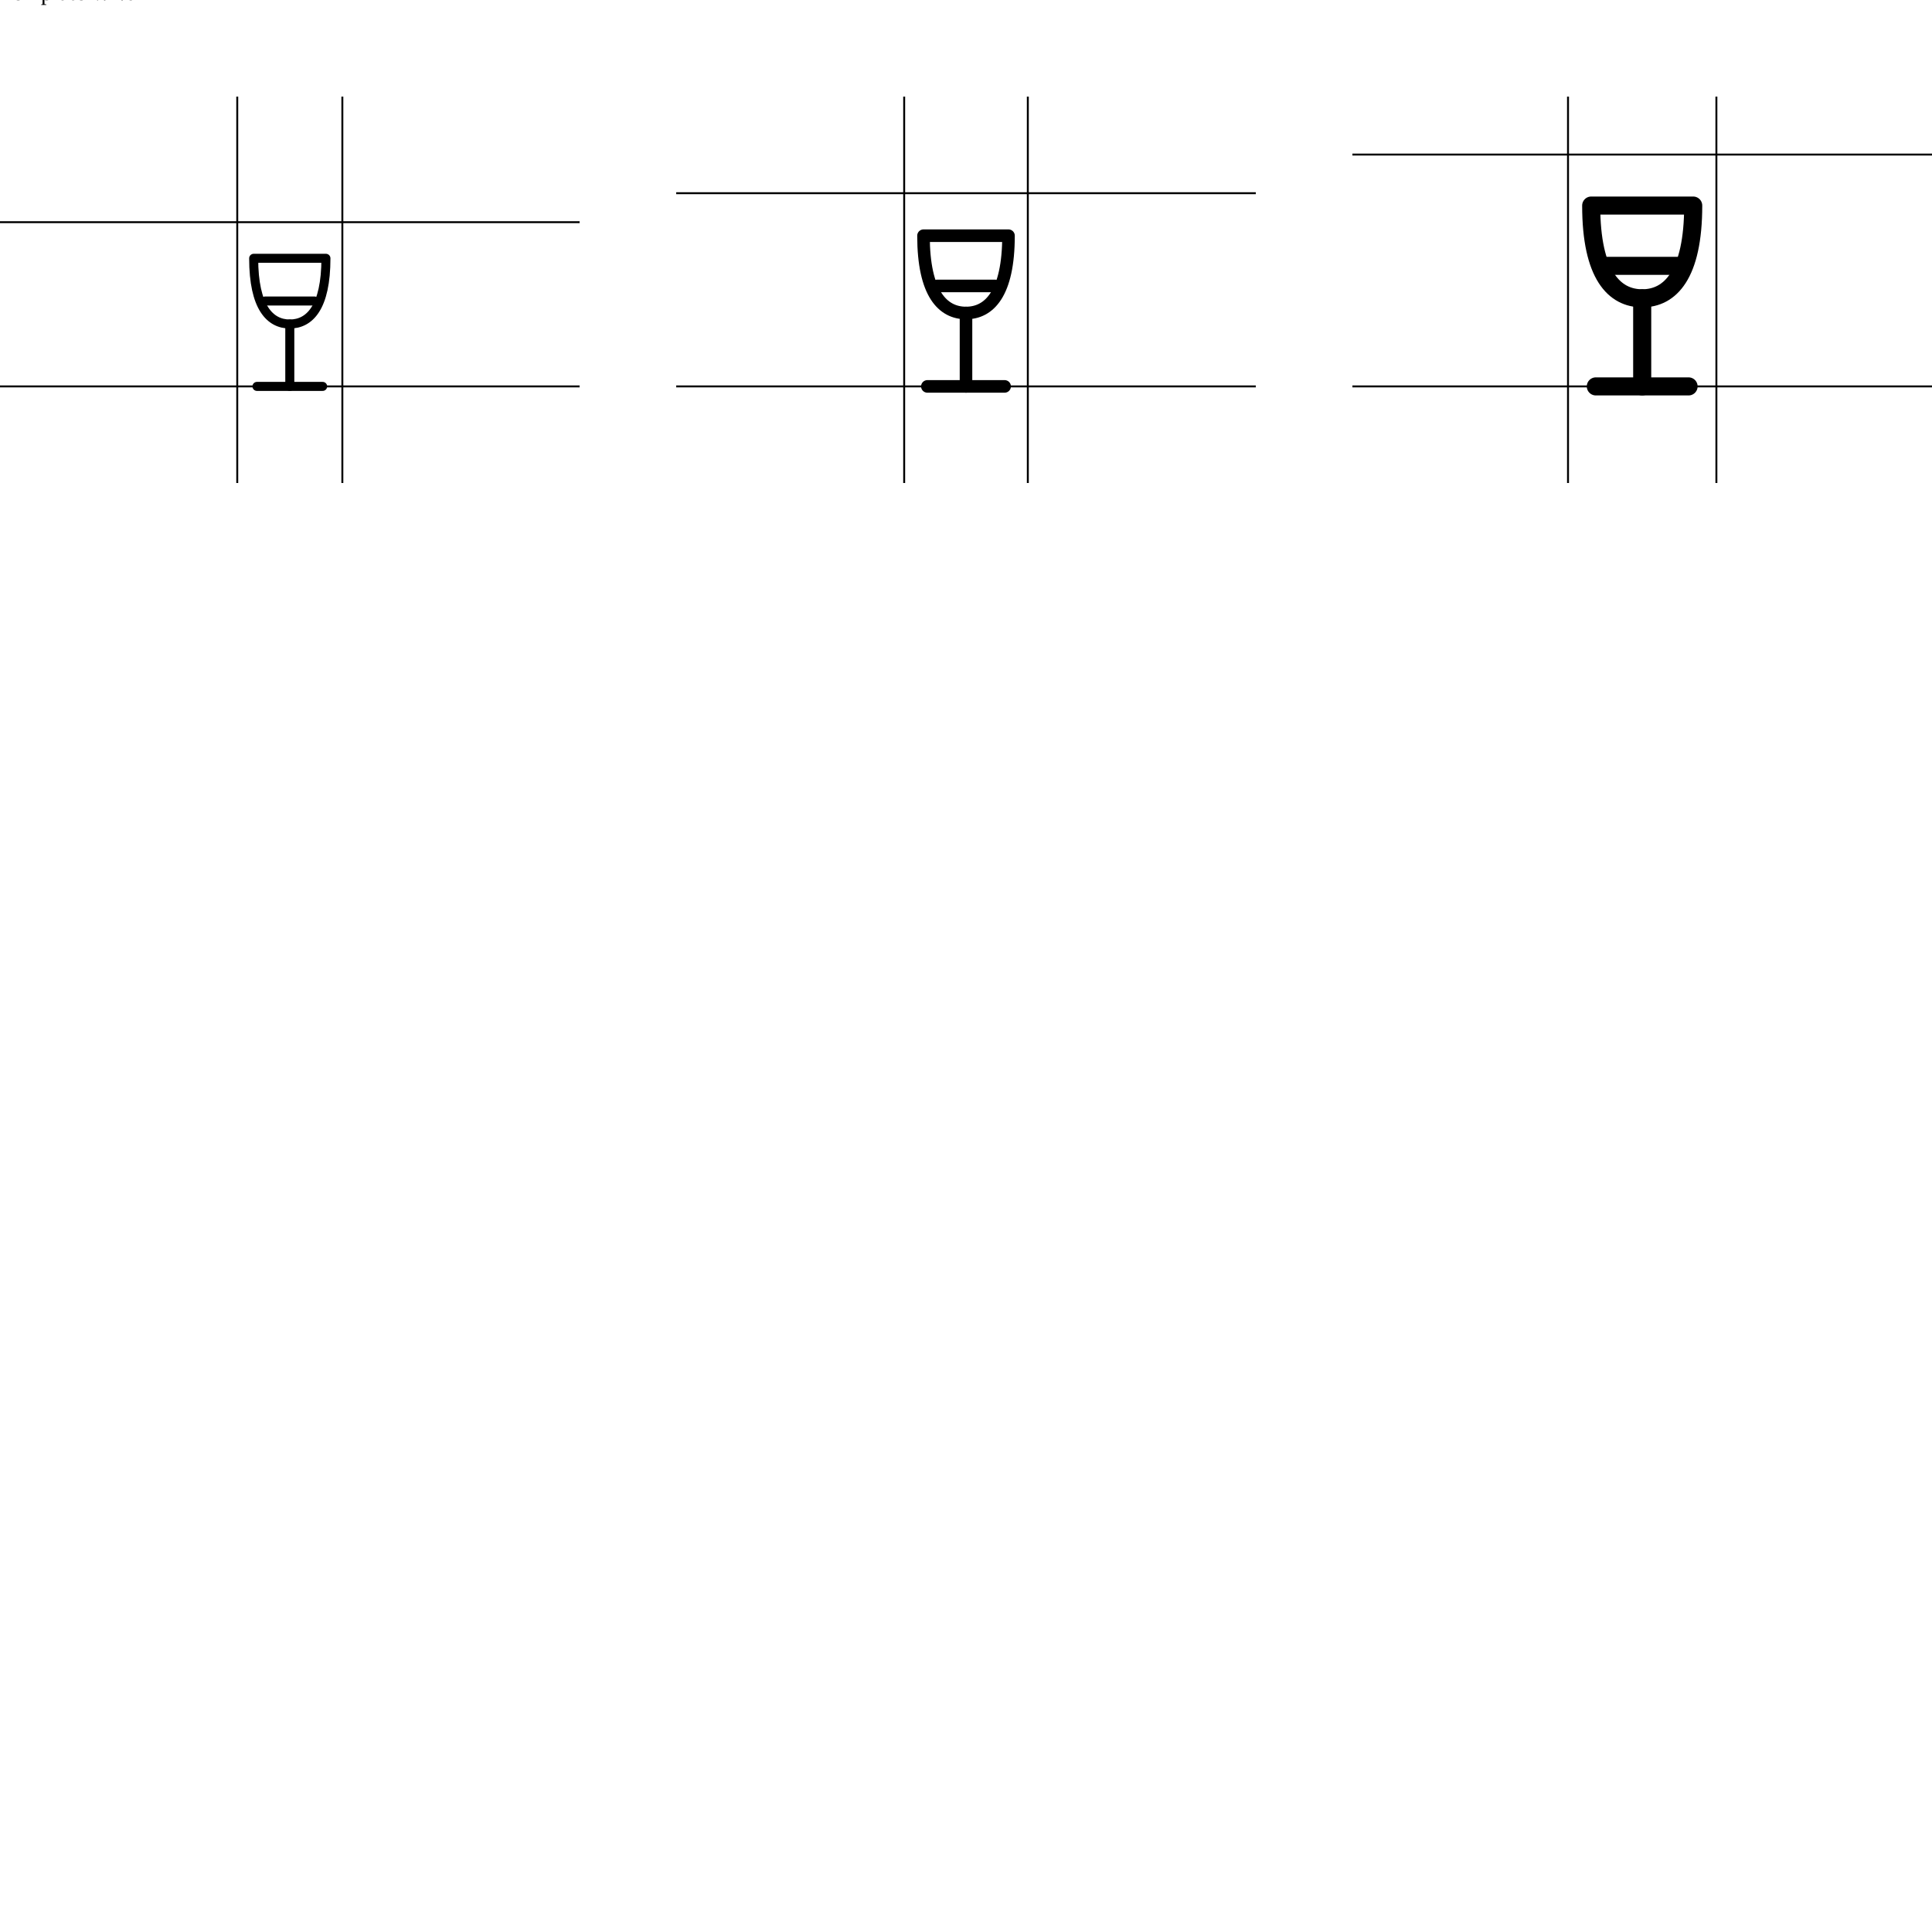
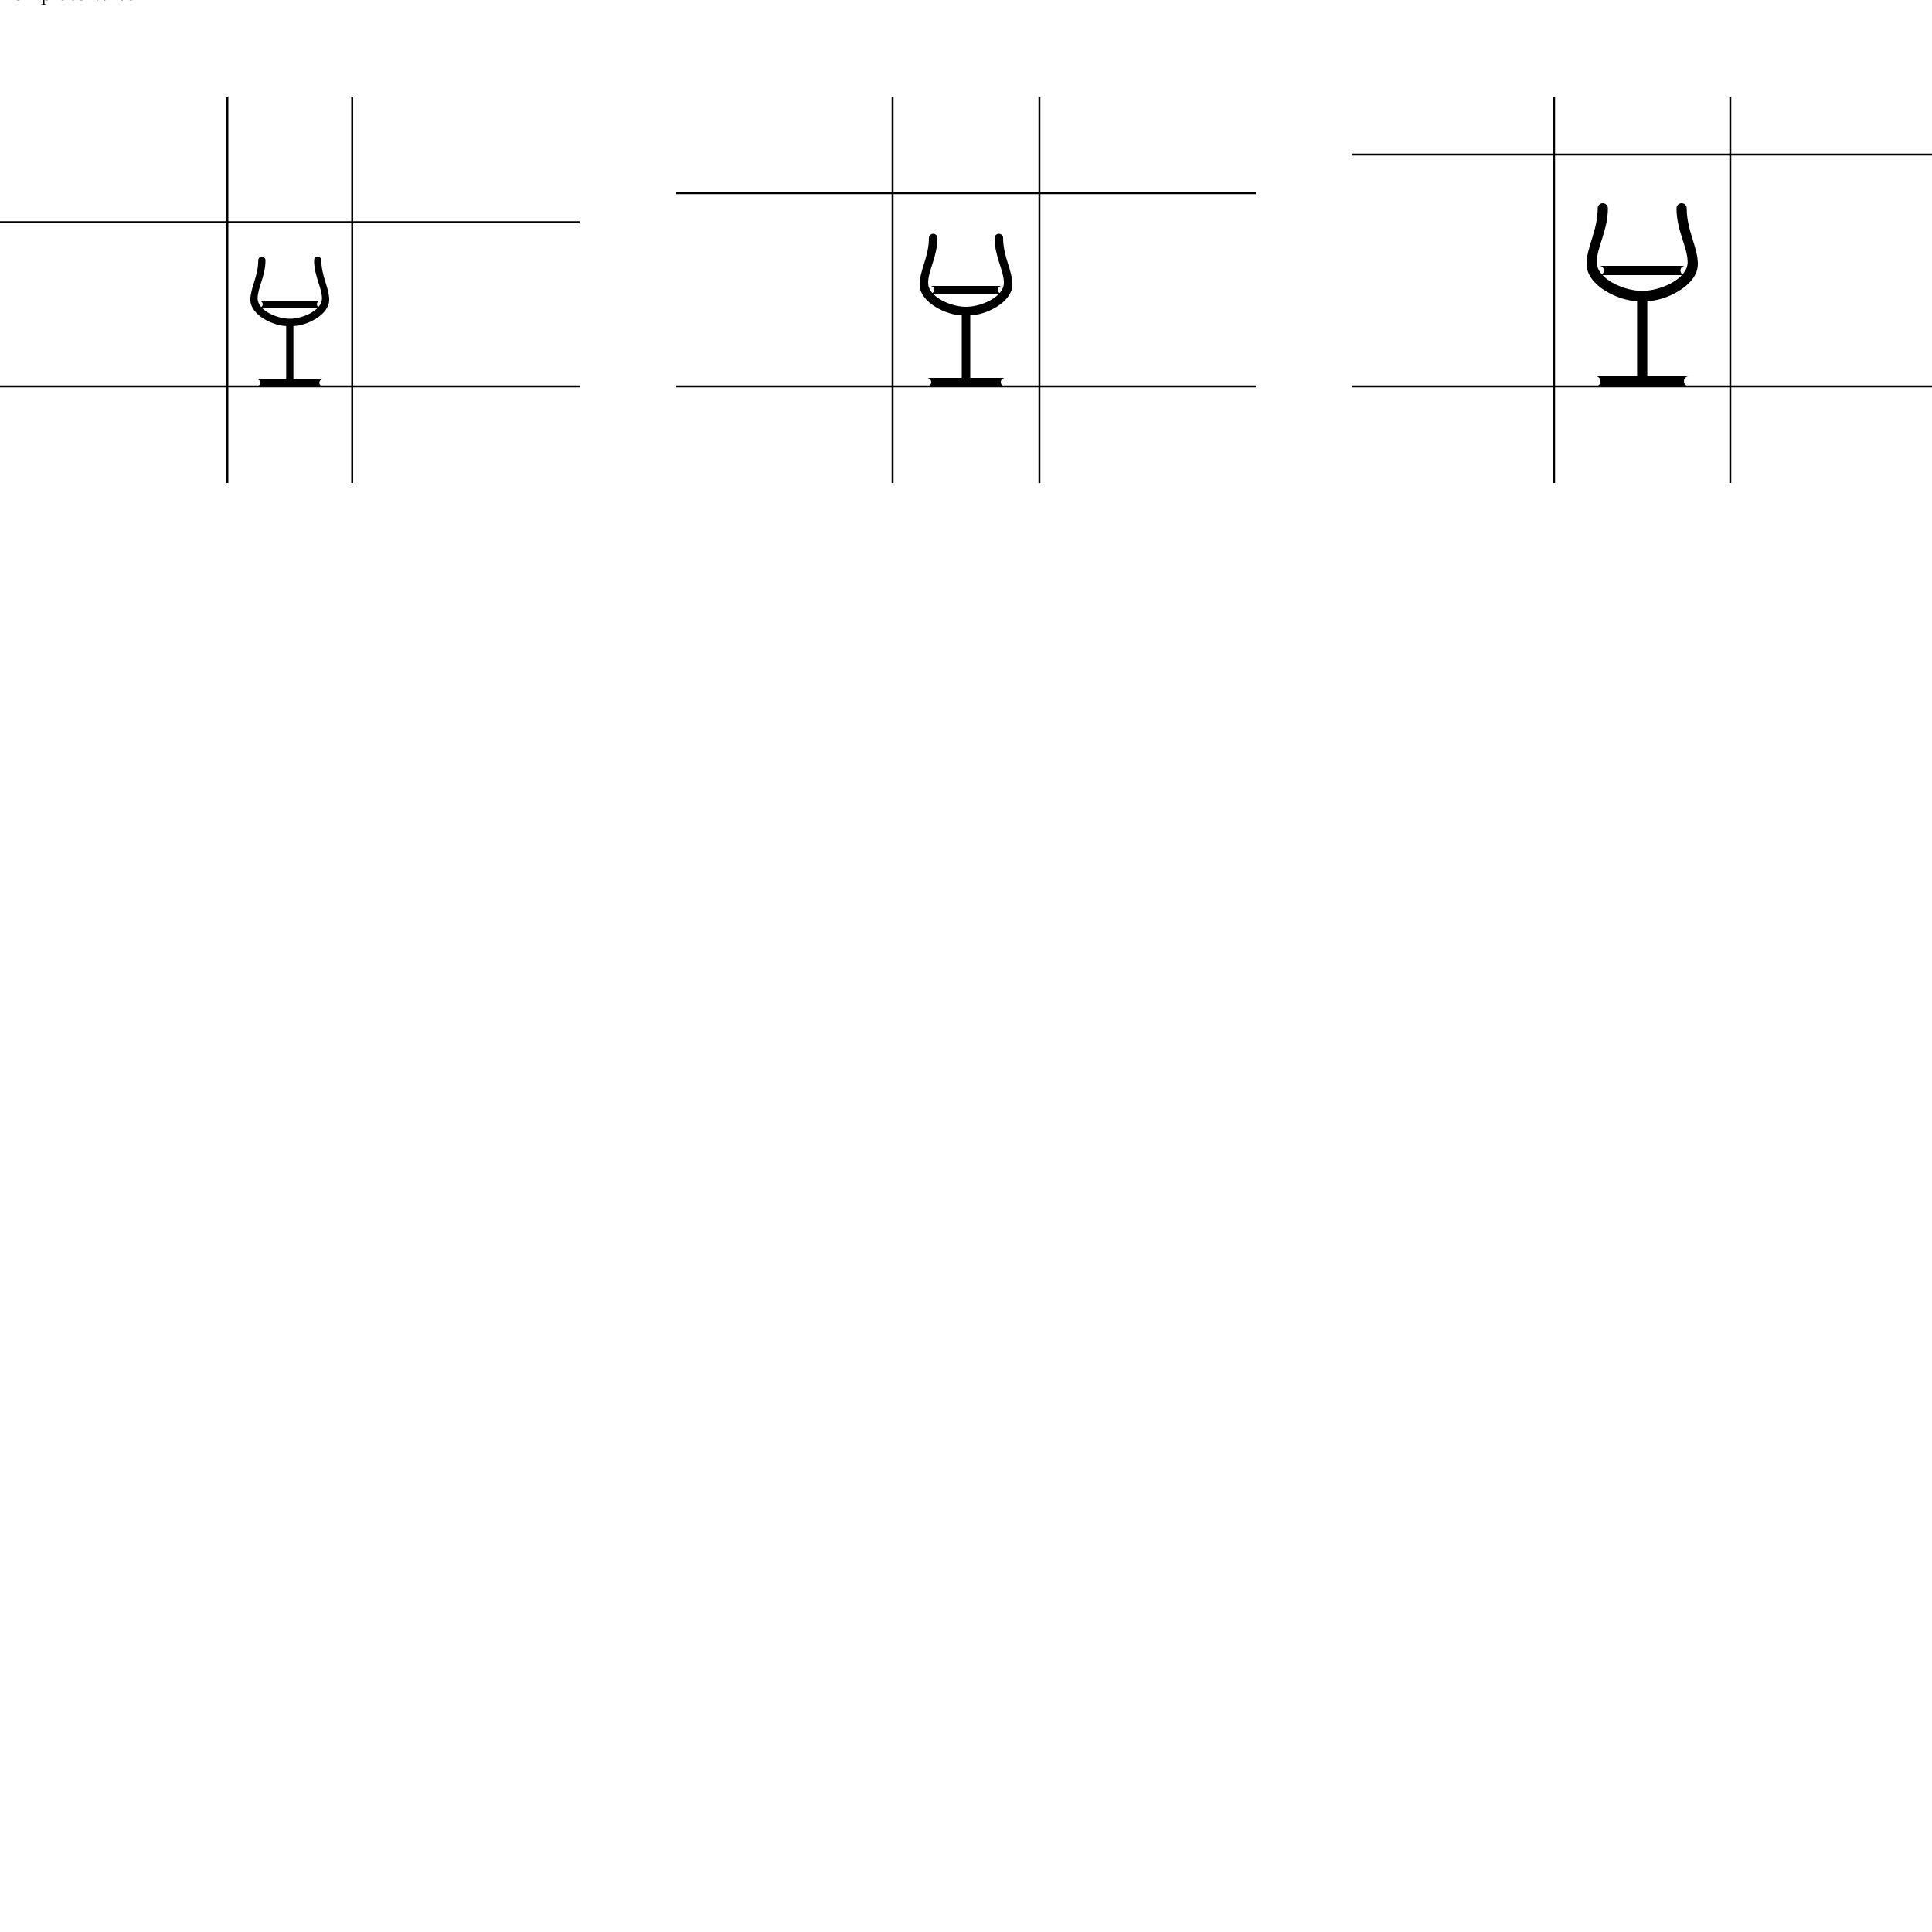
<svg xmlns="http://www.w3.org/2000/svg" version="1.1" width="1000" height="1000" viewBox="0 0 1000 1000">
  <g id="Notes">
    <text id="template-version">Template v.4.0</text>
  </g>
  <g id="Guides">
    <line id="Baseline-S" x1="0" y1="200.0" x2="300" y2="200.0" stroke="#000000" />
    <line id="Capline-S" x1="0" y1="115.0" x2="300" y2="115.0" stroke="#000000" />
-     <line id="left-margin-Regular-S" x1="122.8" y1="50" x2="122.8" y2="250" stroke="#000000" />
-     <line id="right-margin-Regular-S" x1="177.2" y1="50" x2="177.2" y2="250" stroke="#000000" />
+     <line id="left-margin-Regular-S" x1="117.7" y1="50" x2="117.7" y2="250" stroke="#000000" />
+     <line id="right-margin-Regular-S" x1="182.3" y1="50" x2="182.3" y2="250" stroke="#000000" />
    <line id="Baseline-M" x1="350" y1="200.0" x2="650" y2="200.0" stroke="#000000" />
    <line id="Capline-M" x1="350" y1="100.0" x2="650" y2="100.0" stroke="#000000" />
-     <line id="left-margin-Regular-M" x1="468.0" y1="50" x2="468.0" y2="250" stroke="#000000" />
-     <line id="right-margin-Regular-M" x1="532.0" y1="50" x2="532.0" y2="250" stroke="#000000" />
+     <line id="left-margin-Regular-M" x1="462.0" y1="50" x2="462.0" y2="250" stroke="#000000" />
+     <line id="right-margin-Regular-M" x1="538.0" y1="50" x2="538.0" y2="250" stroke="#000000" />
    <line id="Baseline-L" x1="700" y1="200.0" x2="1000" y2="200.0" stroke="#000000" />
    <line id="Capline-L" x1="700" y1="80.0" x2="1000" y2="80.0" stroke="#000000" />
-     <line id="left-margin-Regular-L" x1="811.6" y1="50" x2="811.6" y2="250" stroke="#000000" />
-     <line id="right-margin-Regular-L" x1="888.4" y1="50" x2="888.4" y2="250" stroke="#000000" />
+     <line id="left-margin-Regular-L" x1="804.4" y1="50" x2="804.4" y2="250" stroke="#000000" />
+     <line id="right-margin-Regular-L" x1="895.6" y1="50" x2="895.6" y2="250" stroke="#000000" />
  </g>
  <g id="Symbols">
    <g id="Regular-S" transform="translate(150.0, 200.0) scale(0.85) translate(-500.0, -200.0)">
-       <line x1="480" y1="200" x2="520" y2="200" stroke="#000000" stroke-width="5.5" stroke-linecap="round" />
-       <line x1="500" y1="162" x2="500" y2="200" stroke="#000000" stroke-width="5.5" stroke-linecap="round" />
-       <path d="M 478 122 C 478 152 488 162 500 162 C 512 162 522 152 522 122 Z" fill="none" stroke="#000000" stroke-width="5.5" stroke-linecap="round" stroke-linejoin="round" />
-       <line x1="485" y1="148" x2="515" y2="148" stroke="#000000" stroke-width="5.5" stroke-linecap="round" />
+       <path fill="#000000" d="M 479.80 200.00 L 520.20 200.00 A 2.20 2.20 0 0 1 520.20 195.60 L 479.80 195.60 A 2.20 2.20 0 0 1 479.80 200.00 Z" />
+       <path fill="#000000" d="M 497.8 161.6 L 502.2 161.6 L 502.2 198 L 497.8 198 Z" />
+       <path fill="#000000" fill-rule="evenodd" d="M 480.8 123.2 A 2.2 2.2 0 0 1 485.2 123.2 C 485.2 132.8 480.4 140 480.4 146.4 C 480.4 153.6 492 158.8 500 158.8 C 508 158.8 519.6 153.6 519.6 146.4 C 519.6 140 514.8 132.8 514.8 123.2 A 2.2 2.2 0 0 1 519.2 123.2 C 519.2 132.8 524 140 524 147.2 C 524 156.8 509.6 163.2 502.2 163.2 L 497.8 163.2 C 490.4 163.2 476 156.8 476 147.2 C 476 140 480.8 132.8 480.8 123.2 Z" />
+       <path fill="#000000" d="M 481.50 152.00 L 518.50 152.00 A 2.00 2.00 0 0 1 518.50 148.00 L 481.50 148.00 A 2.00 2.00 0 0 1 481.50 152.00 Z" />
    </g>
    <g id="Regular-M">
-       <line x1="480" y1="200" x2="520" y2="200" stroke="#000000" stroke-width="6.5" stroke-linecap="round" />
-       <line x1="500" y1="162" x2="500" y2="200" stroke="#000000" stroke-width="6.5" stroke-linecap="round" />
-       <path d="M 478 122 C 478 152 488 162 500 162 C 512 162 522 152 522 122 Z" fill="none" stroke="#000000" stroke-width="6.5" stroke-linecap="round" stroke-linejoin="round" />
-       <line x1="485" y1="148" x2="515" y2="148" stroke="#000000" stroke-width="6.5" stroke-linecap="round" />
+       <path fill="#000000" d="M 479.80 200.00 L 520.20 200.00 A 2.20 2.20 0 0 1 520.20 195.60 L 479.80 195.60 A 2.20 2.20 0 0 1 479.80 200.00 Z" />
+       <path fill="#000000" d="M 497.8 161.6 L 502.2 161.6 L 502.2 198 L 497.8 198 Z" />
+       <path fill="#000000" fill-rule="evenodd" d="M 480.8 123.2 A 2.2 2.2 0 0 1 485.2 123.2 C 485.2 132.8 480.4 140 480.4 146.4 C 480.4 153.6 492 158.8 500 158.8 C 508 158.8 519.6 153.6 519.6 146.4 C 519.6 140 514.8 132.8 514.8 123.2 A 2.2 2.2 0 0 1 519.2 123.2 C 519.2 132.8 524 140 524 147.2 C 524 156.8 509.6 163.2 502.2 163.2 L 497.8 163.2 C 490.4 163.2 476 156.8 476 147.2 C 476 140 480.8 132.8 480.8 123.2 Z" />
+       <path fill="#000000" d="M 481.50 152.00 L 518.50 152.00 A 2.00 2.00 0 0 1 518.50 148.00 L 481.50 148.00 A 2.00 2.00 0 0 1 481.50 152.00 Z" />
    </g>
    <g id="Regular-L" transform="translate(850.0, 200.0) scale(1.2) translate(-500.0, -200.0)">
-       <line x1="480" y1="200" x2="520" y2="200" stroke="#000000" stroke-width="7.8" stroke-linecap="round" />
-       <line x1="500" y1="162" x2="500" y2="200" stroke="#000000" stroke-width="7.8" stroke-linecap="round" />
-       <path d="M 478 122 C 478 152 488 162 500 162 C 512 162 522 152 522 122 Z" fill="none" stroke="#000000" stroke-width="7.8" stroke-linecap="round" stroke-linejoin="round" />
-       <line x1="485" y1="148" x2="515" y2="148" stroke="#000000" stroke-width="7.8" stroke-linecap="round" />
+       <path fill="#000000" d="M 479.80 200.00 L 520.20 200.00 A 2.20 2.20 0 0 1 520.20 195.60 L 479.80 195.60 A 2.20 2.20 0 0 1 479.80 200.00 Z" />
+       <path fill="#000000" d="M 497.8 161.6 L 502.2 161.6 L 502.2 198 L 497.8 198 Z" />
+       <path fill="#000000" fill-rule="evenodd" d="M 480.8 123.2 A 2.2 2.2 0 0 1 485.2 123.2 C 485.2 132.8 480.4 140 480.4 146.4 C 480.4 153.6 492 158.8 500 158.8 C 508 158.8 519.6 153.6 519.6 146.4 C 519.6 140 514.8 132.8 514.8 123.2 A 2.2 2.2 0 0 1 519.2 123.2 C 519.2 132.8 524 140 524 147.2 C 524 156.8 509.6 163.2 502.2 163.2 L 497.8 163.2 C 490.4 163.2 476 156.8 476 147.2 C 476 140 480.8 132.8 480.8 123.2 Z" />
+       <path fill="#000000" d="M 481.50 152.00 L 518.50 152.00 A 2.00 2.00 0 0 1 518.50 148.00 L 481.50 148.00 A 2.00 2.00 0 0 1 481.50 152.00 Z" />
    </g>
  </g>
</svg>
